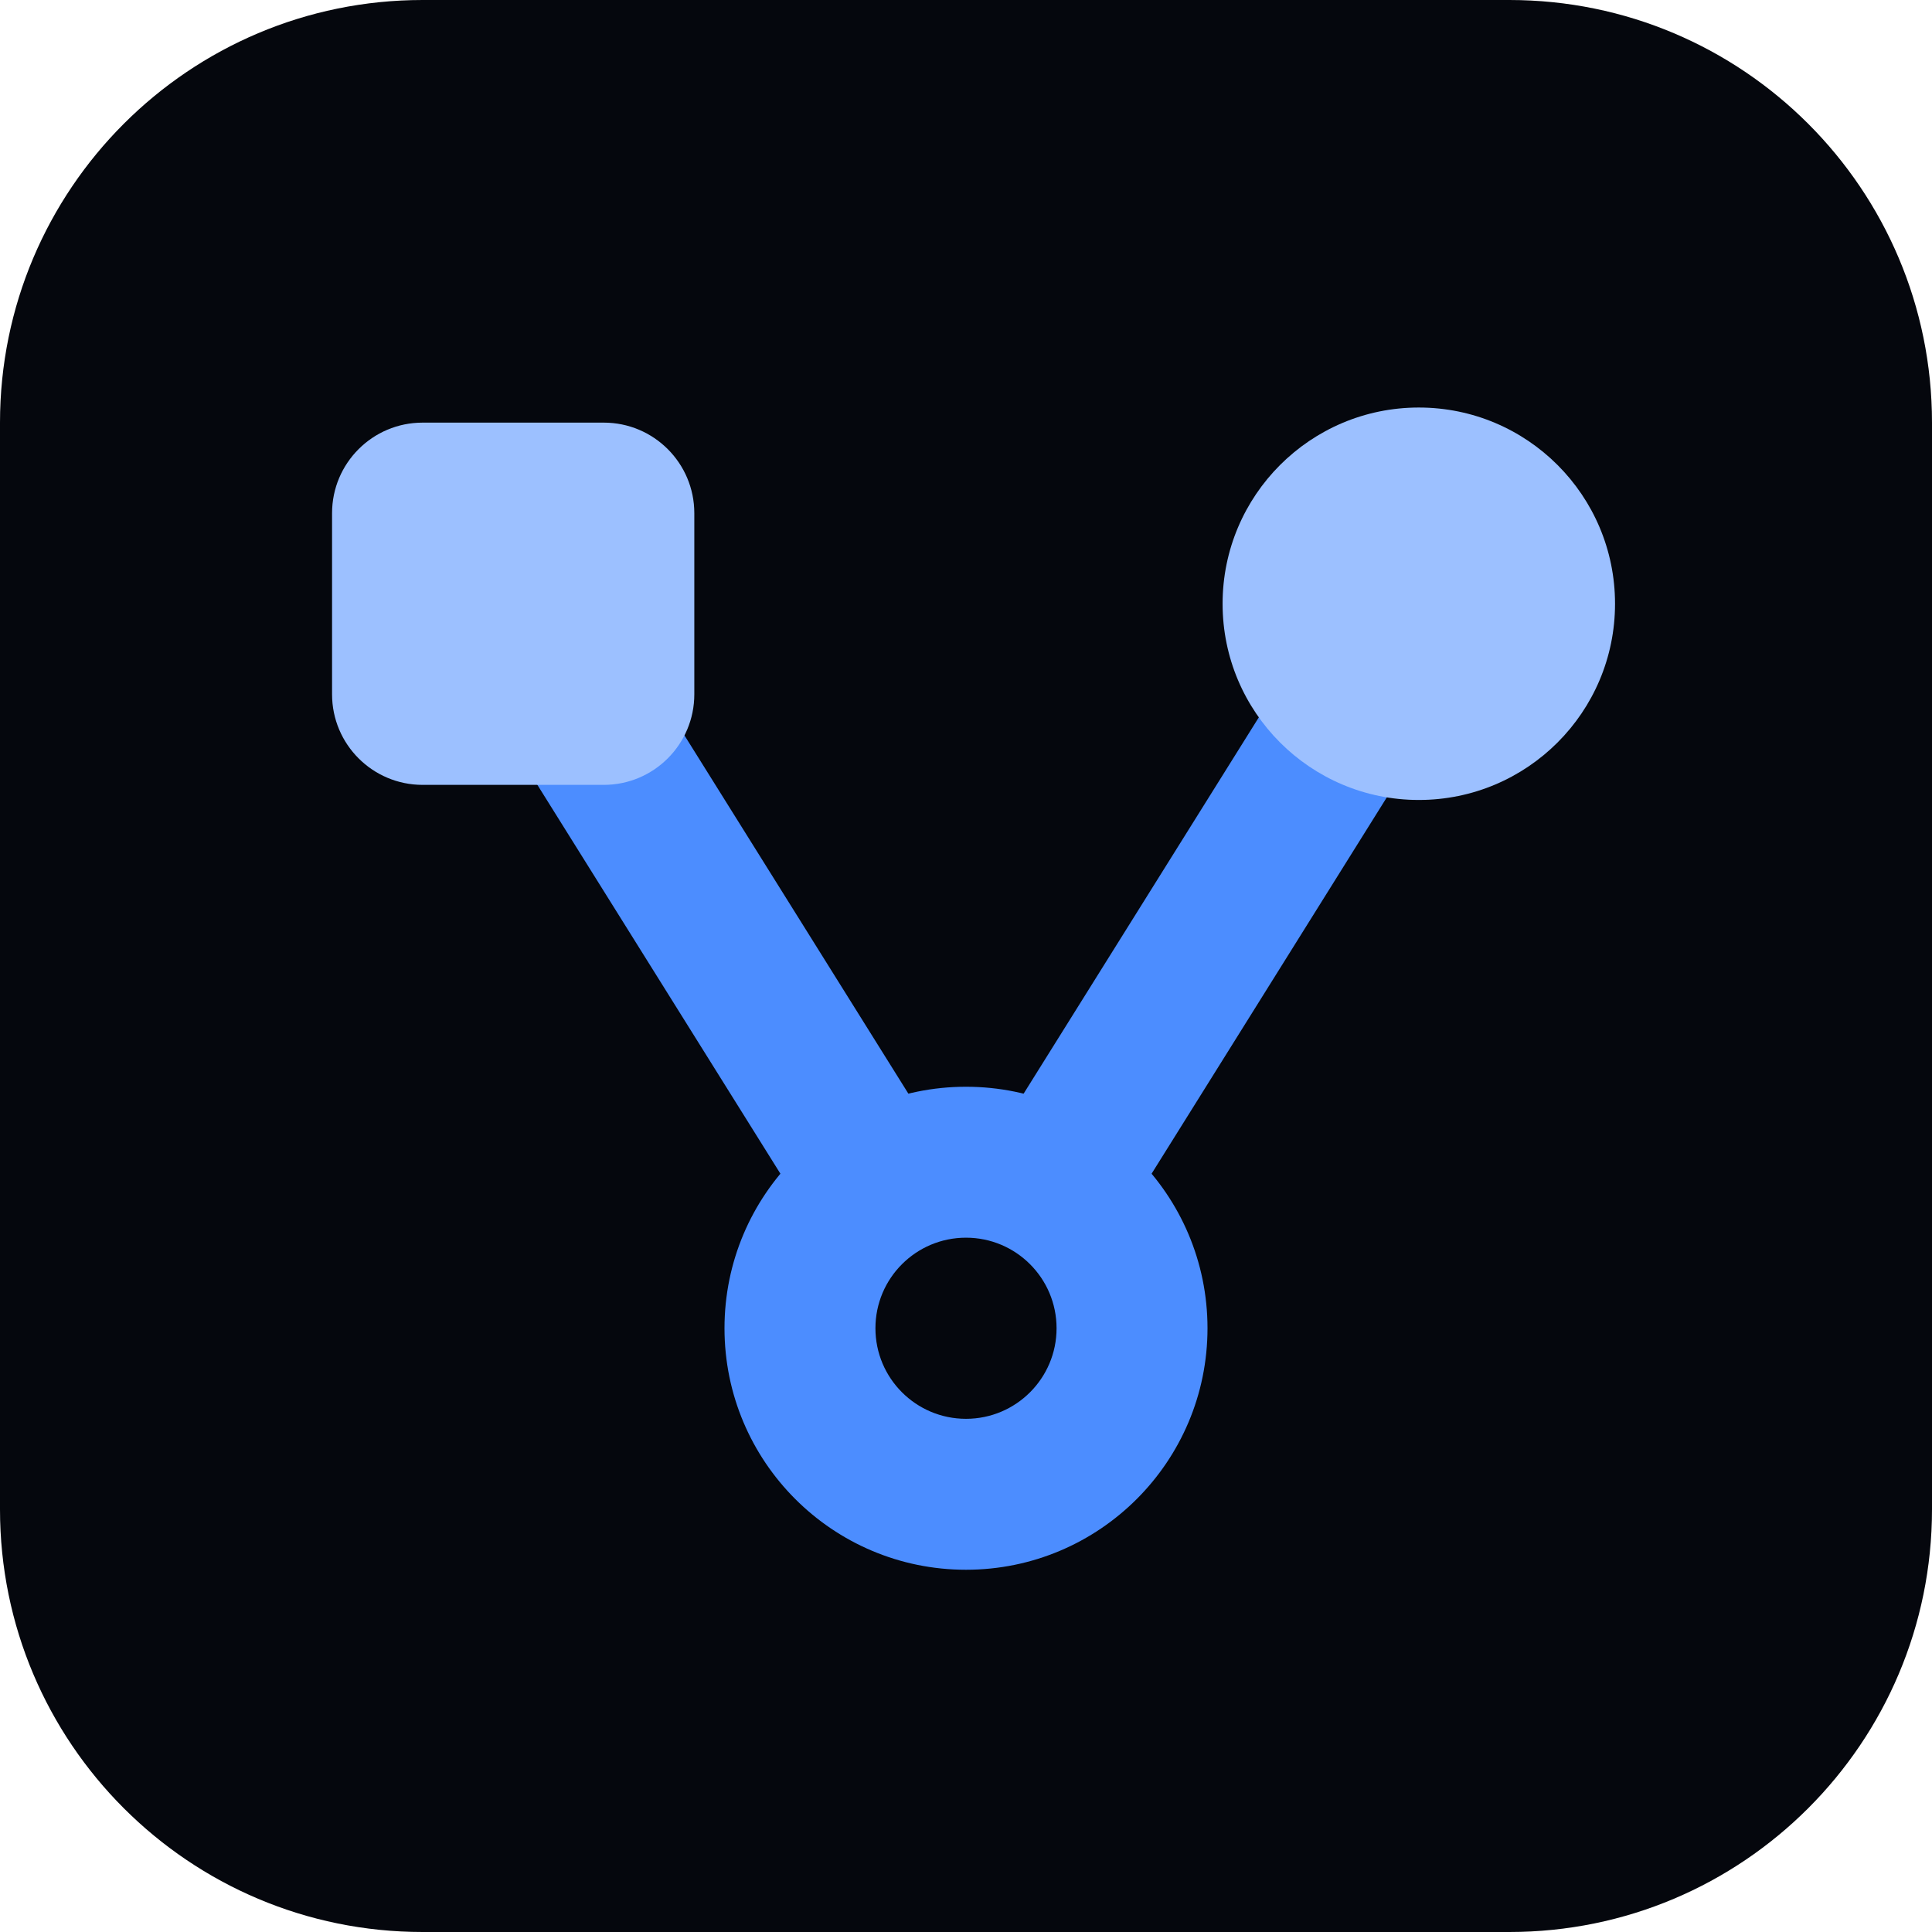
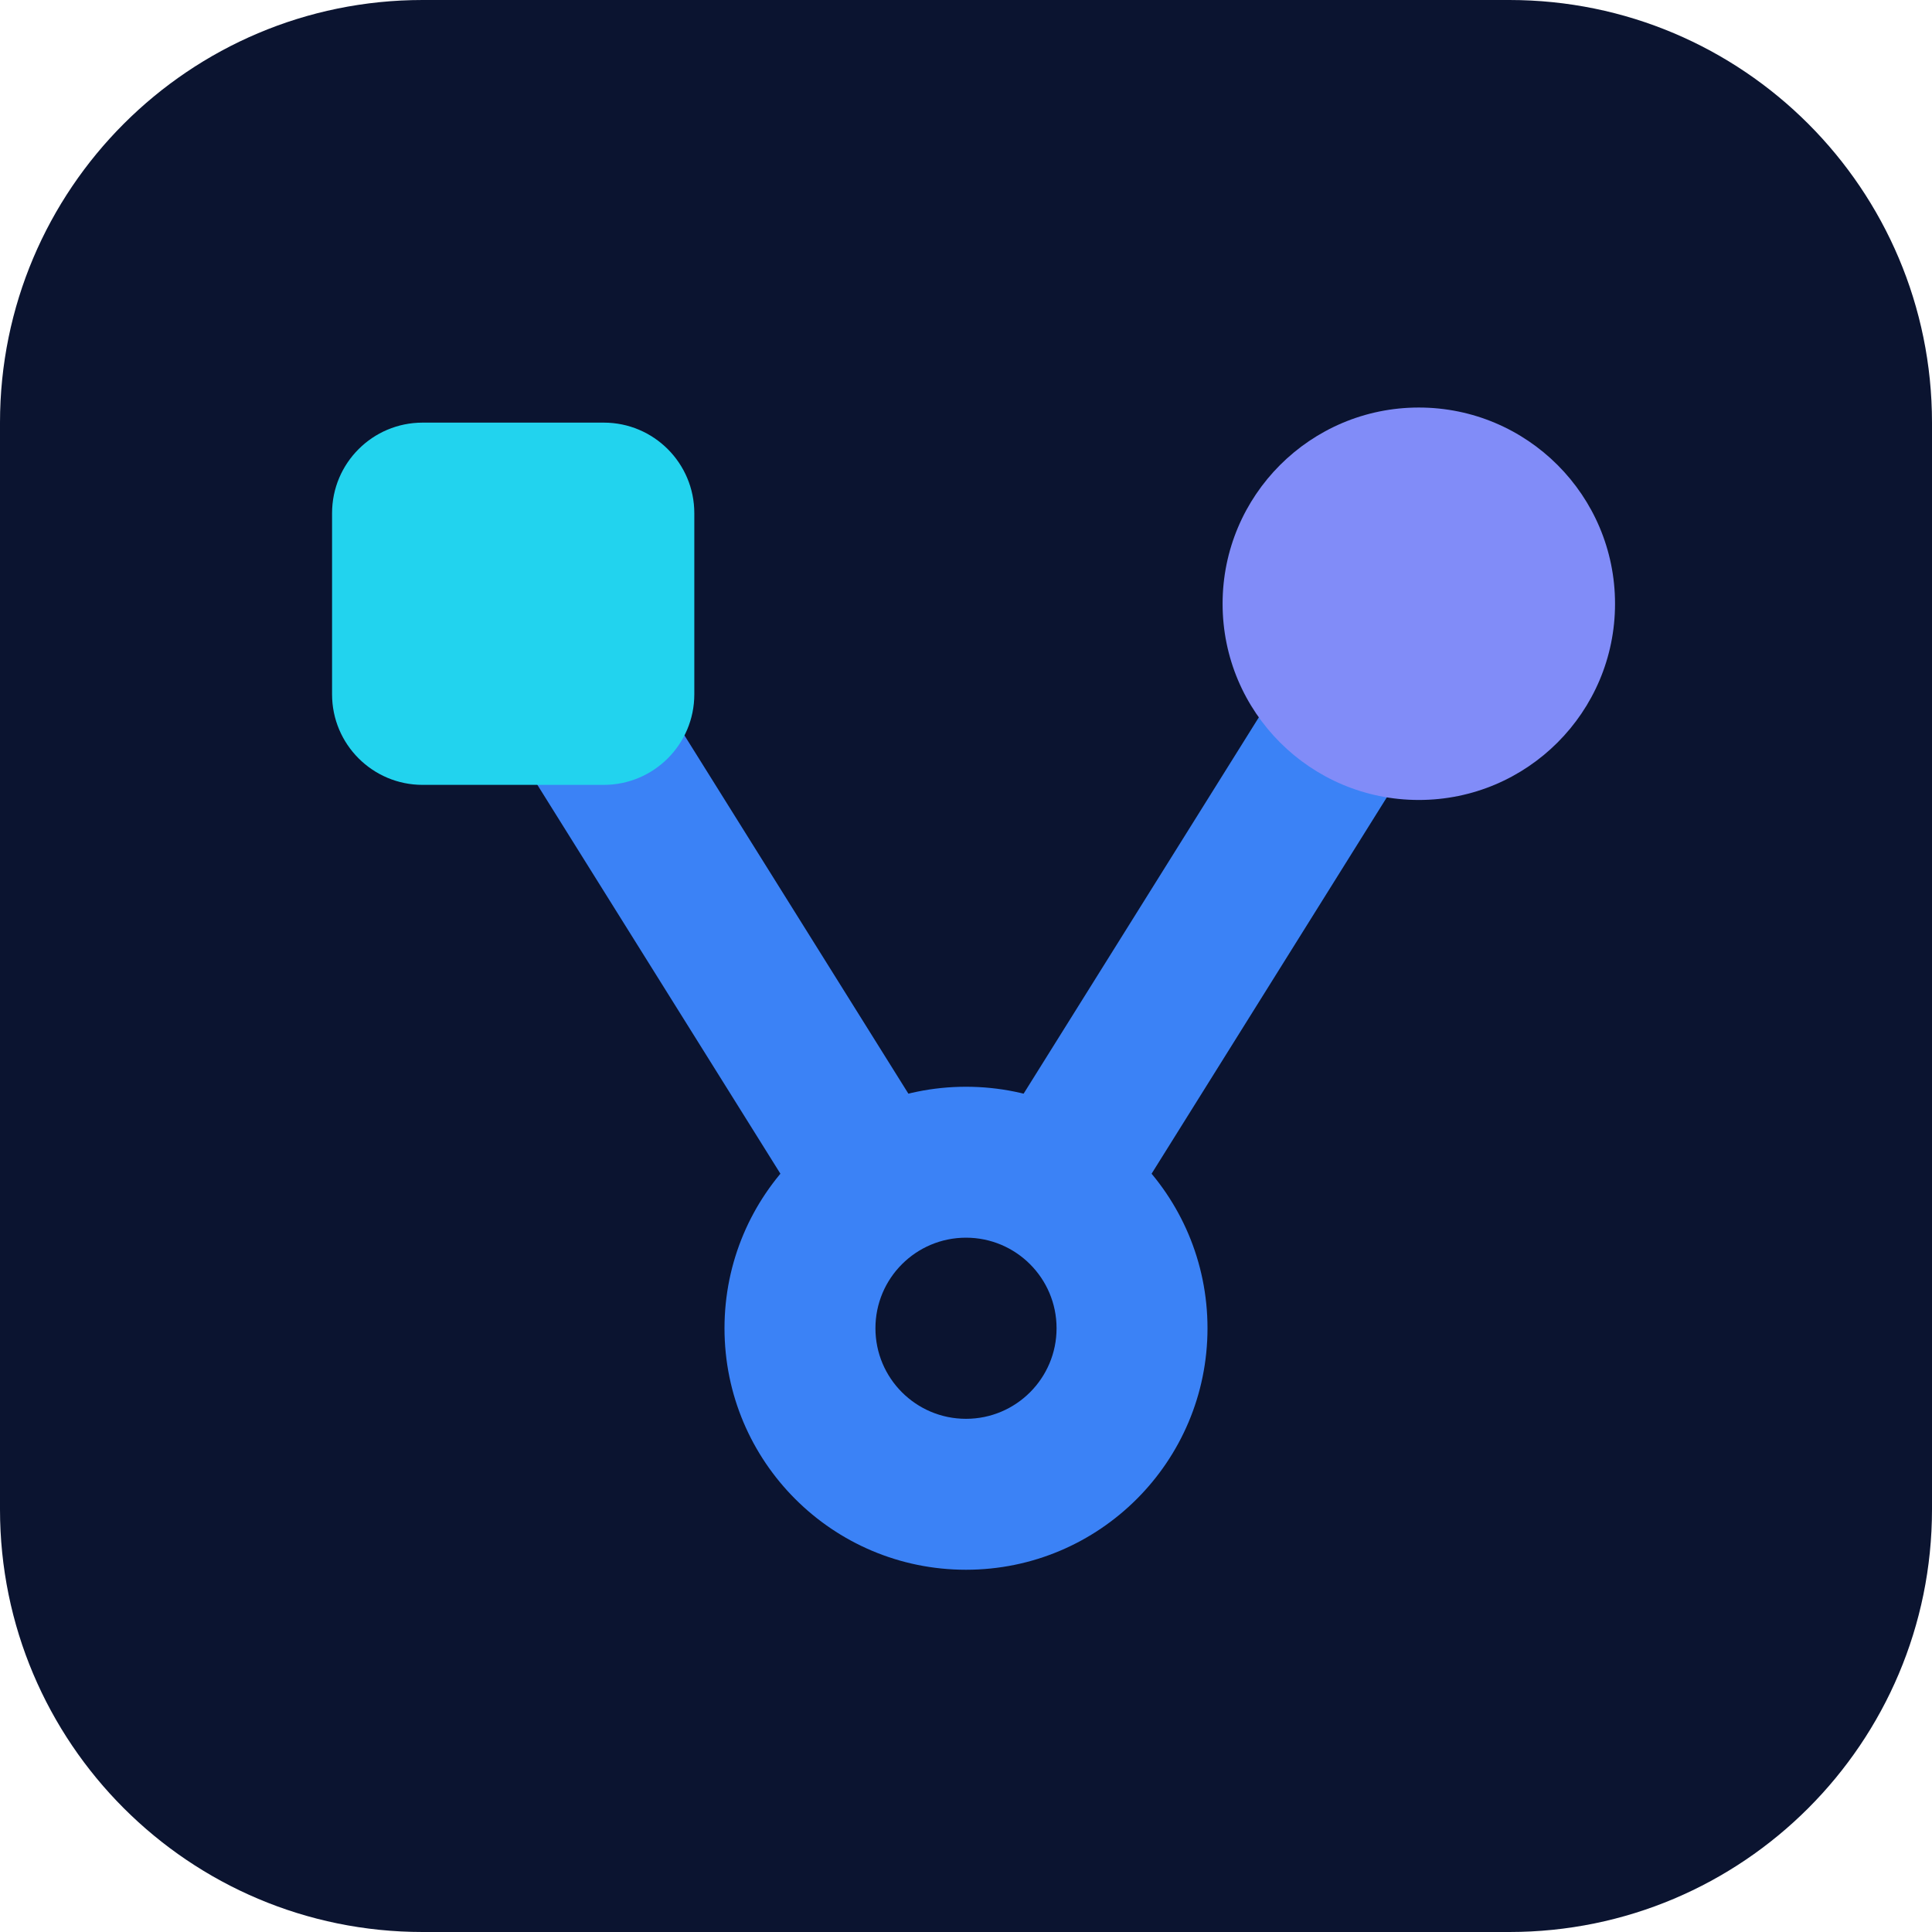
<svg xmlns="http://www.w3.org/2000/svg" viewBox="0 0 64 64">
-   <rect width="64" height="64" rx="14" fill="#05070d" />
-   <path d="M17 20 L32 44 L47 20" fill="none" stroke="#4c8dff" stroke-width="5" stroke-linecap="round" stroke-linejoin="round" />
-   <rect x="11" y="14" width="12" height="12" rx="3" fill="#9cc0ff" />
-   <circle cx="47" cy="20" r="6.5" fill="#9cc0ff" />
-   <circle cx="32" cy="44" r="8" fill="#4c8dff" />
-   <circle cx="32" cy="44" r="3" fill="#05070d" />
+   <rect width="64" height="64" rx="14" fill="#0b1430" />
+   <path d="M17 20 L32 44 L47 20" fill="none" stroke="#3b82f6" stroke-width="5" stroke-linecap="round" stroke-linejoin="round" />
+   <rect x="11" y="14" width="12" height="12" rx="3" fill="#22d3ee" />
+   <circle cx="47" cy="20" r="6.5" fill="#818cf8" />
+   <circle cx="32" cy="44" r="8" fill="#3b82f6" />
+   <circle cx="32" cy="44" r="3" fill="#0b1430" />
</svg>
